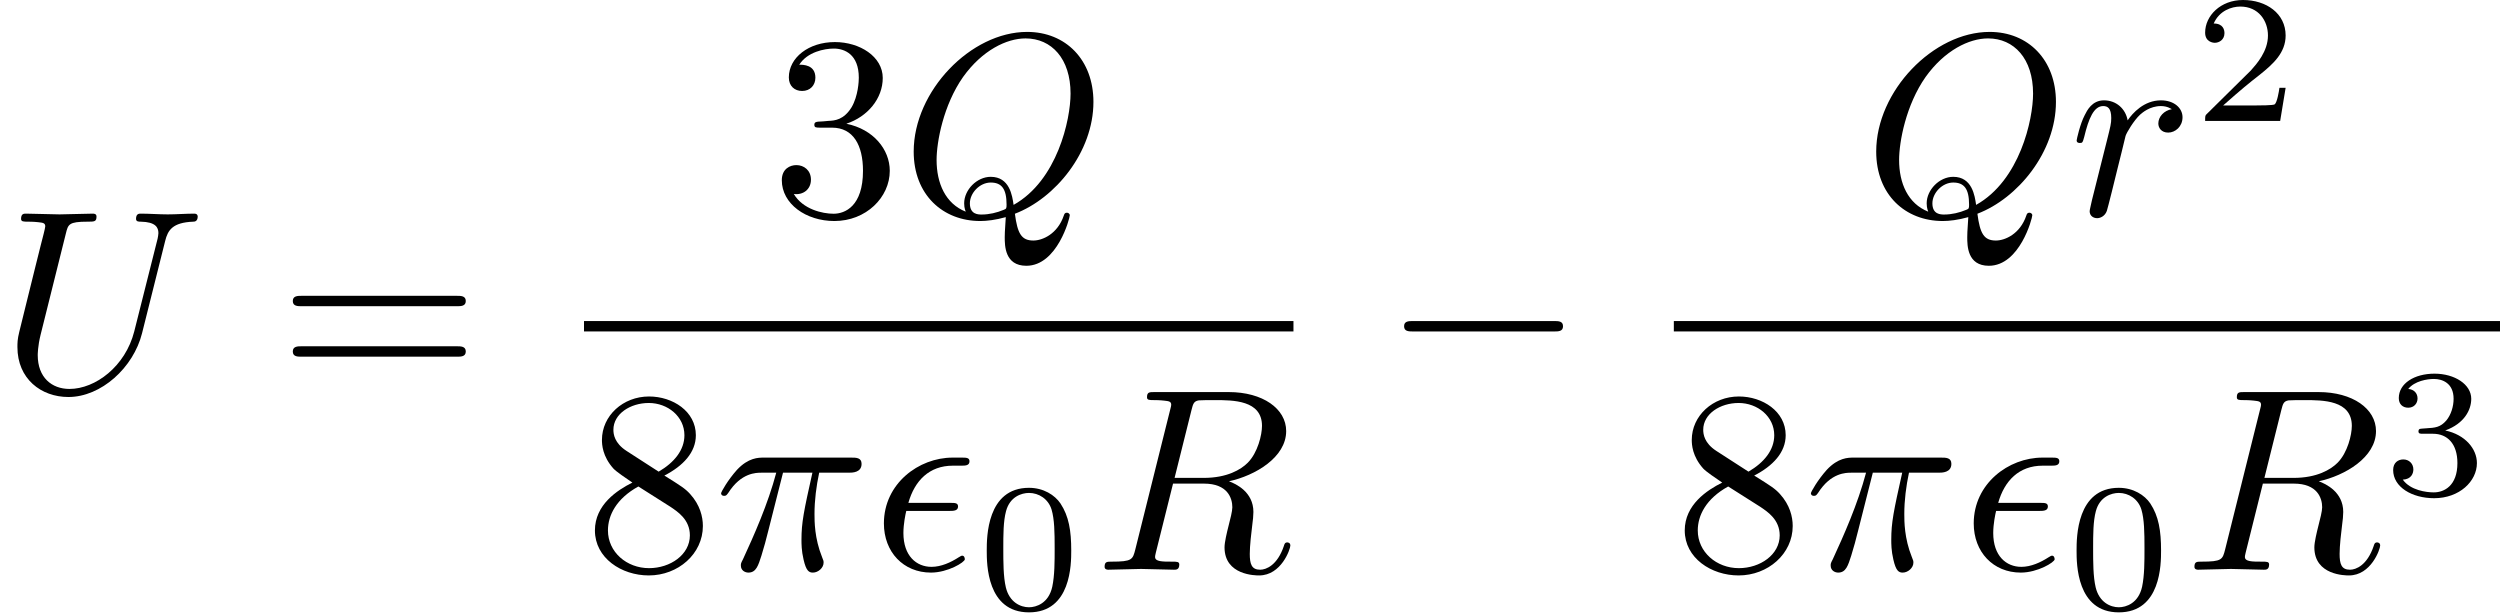
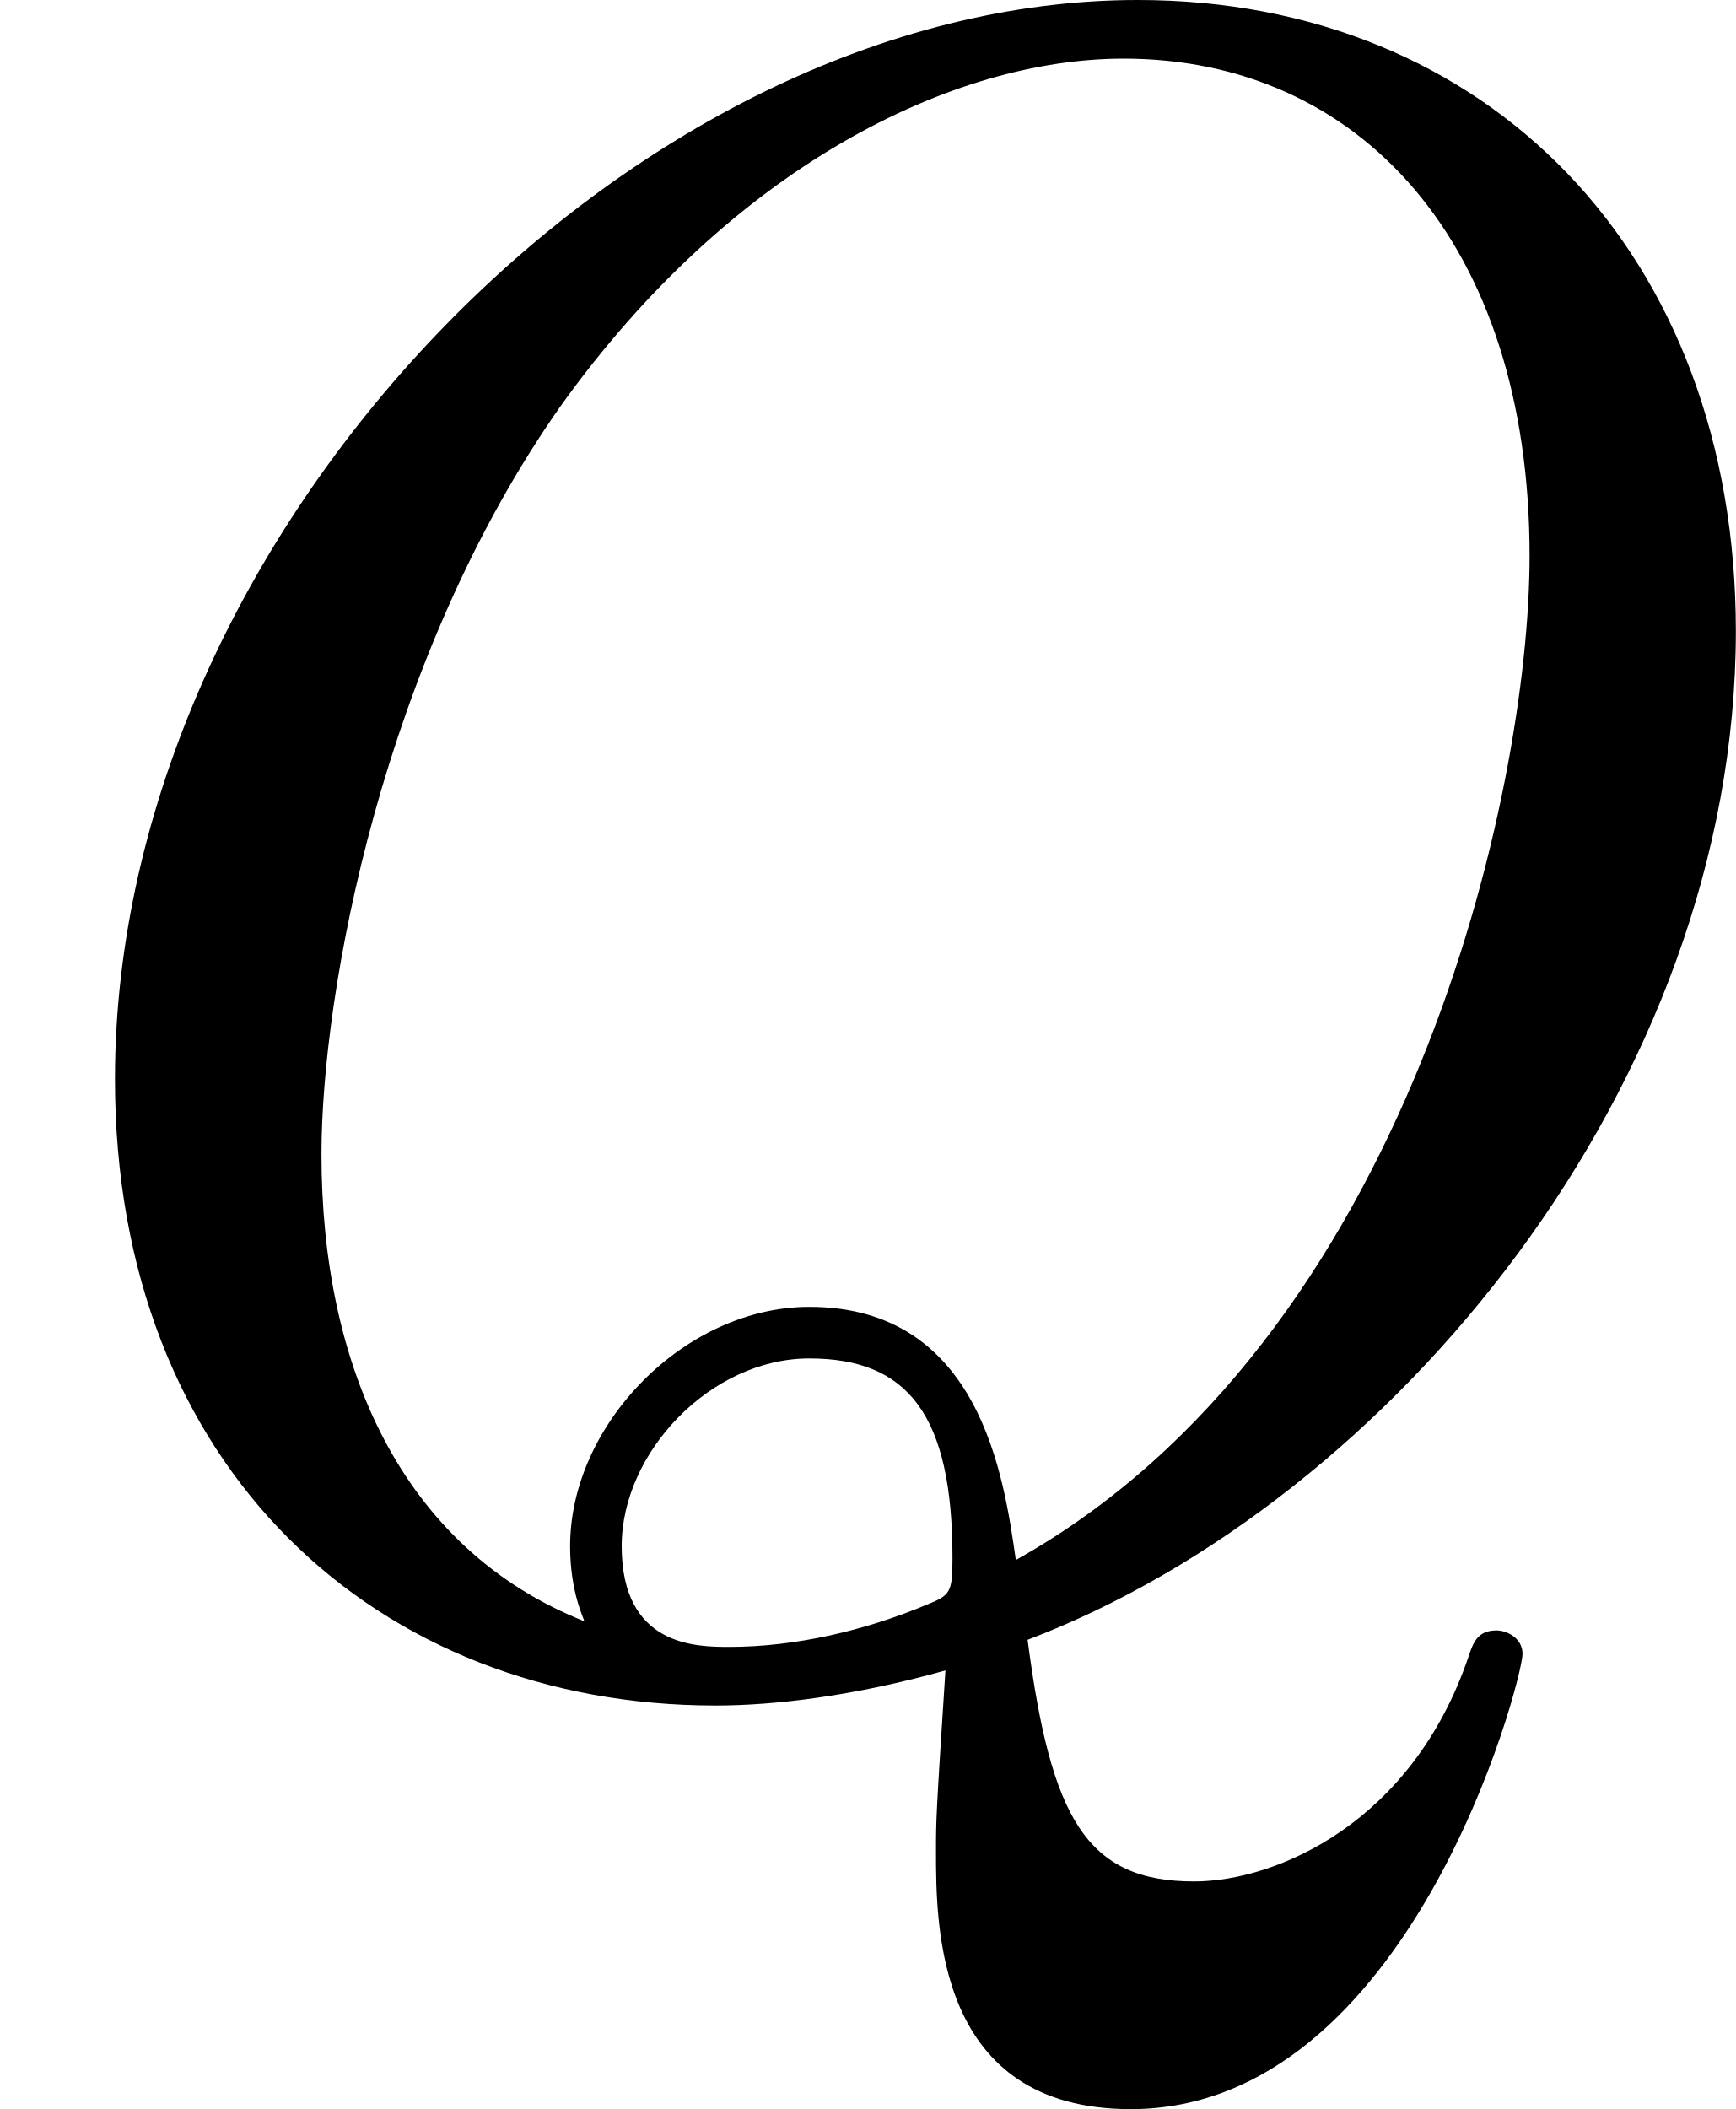
- <svg xmlns="http://www.w3.org/2000/svg" xmlns:xlink="http://www.w3.org/1999/xlink" version="1.1" width="134.049pt" height="32.835pt" viewBox="246.642 278.926 134.049 32.835">
+ <svg xmlns="http://www.w3.org/2000/svg" xmlns:xlink="http://www.w3.org/1999/xlink" version="1.1" width="10.321pt" height="12.539pt" viewBox="168.484 267.946 10.321 12.539">
  <defs>
-     <path id="g6-0" d="M6.565 -2.291C6.735 -2.291 6.914 -2.291 6.914 -2.491S6.735 -2.69 6.565 -2.69H1.176C1.006 -2.69 0.827 -2.69 0.827 -2.491S1.006 -2.291 1.176 -2.291H6.565Z" />
-     <path id="g11-48" d="M3.599 -2.225C3.599 -2.992 3.508 -3.543 3.187 -4.031C2.971 -4.352 2.538 -4.631 1.981 -4.631C0.363 -4.631 0.363 -2.727 0.363 -2.225S0.363 0.139 1.981 0.139S3.599 -1.723 3.599 -2.225ZM1.981 -0.056C1.66 -0.056 1.234 -0.244 1.095 -0.816C0.997 -1.227 0.997 -1.799 0.997 -2.315C0.997 -2.824 0.997 -3.354 1.102 -3.738C1.248 -4.289 1.695 -4.435 1.981 -4.435C2.357 -4.435 2.72 -4.205 2.845 -3.801C2.957 -3.424 2.964 -2.922 2.964 -2.315C2.964 -1.799 2.964 -1.283 2.873 -0.844C2.734 -0.209 2.26 -0.056 1.981 -0.056Z" />
-     <path id="g11-50" d="M3.522 -1.269H3.285C3.264 -1.116 3.194 -0.704 3.103 -0.635C3.048 -0.593 2.511 -0.593 2.413 -0.593H1.13C1.862 -1.241 2.106 -1.437 2.525 -1.764C3.041 -2.176 3.522 -2.608 3.522 -3.271C3.522 -4.115 2.783 -4.631 1.89 -4.631C1.025 -4.631 0.439 -4.024 0.439 -3.382C0.439 -3.027 0.739 -2.992 0.809 -2.992C0.976 -2.992 1.179 -3.11 1.179 -3.361C1.179 -3.487 1.13 -3.731 0.767 -3.731C0.983 -4.226 1.458 -4.38 1.785 -4.38C2.483 -4.38 2.845 -3.836 2.845 -3.271C2.845 -2.664 2.413 -2.183 2.19 -1.932L0.509 -0.272C0.439 -0.209 0.439 -0.195 0.439 0H3.313L3.522 -1.269Z" />
-     <path id="g11-51" d="M1.904 -2.329C2.448 -2.329 2.838 -1.953 2.838 -1.206C2.838 -0.342 2.336 -0.084 1.932 -0.084C1.653 -0.084 1.039 -0.16 0.746 -0.572C1.074 -0.586 1.151 -0.816 1.151 -0.962C1.151 -1.186 0.983 -1.346 0.767 -1.346C0.572 -1.346 0.377 -1.227 0.377 -0.941C0.377 -0.286 1.102 0.139 1.946 0.139C2.915 0.139 3.585 -0.509 3.585 -1.206C3.585 -1.75 3.138 -2.294 2.371 -2.455C3.103 -2.72 3.368 -3.243 3.368 -3.668C3.368 -4.219 2.734 -4.631 1.96 -4.631S0.593 -4.254 0.593 -3.696C0.593 -3.459 0.746 -3.327 0.955 -3.327C1.172 -3.327 1.311 -3.487 1.311 -3.682C1.311 -3.884 1.172 -4.031 0.955 -4.045C1.2 -4.352 1.681 -4.428 1.939 -4.428C2.253 -4.428 2.692 -4.275 2.692 -3.668C2.692 -3.375 2.594 -3.055 2.413 -2.838C2.183 -2.573 1.988 -2.559 1.639 -2.538C1.465 -2.525 1.451 -2.525 1.416 -2.518C1.402 -2.518 1.346 -2.504 1.346 -2.427C1.346 -2.329 1.409 -2.329 1.527 -2.329H1.904Z" />
-     <path id="g10-51" d="M2.889 -3.507C3.706 -3.776 4.284 -4.473 4.284 -5.26C4.284 -6.077 3.407 -6.635 2.451 -6.635C1.445 -6.635 0.687 -6.037 0.687 -5.28C0.687 -4.951 0.907 -4.762 1.196 -4.762C1.504 -4.762 1.704 -4.981 1.704 -5.27C1.704 -5.768 1.235 -5.768 1.086 -5.768C1.395 -6.257 2.052 -6.386 2.411 -6.386C2.819 -6.386 3.367 -6.167 3.367 -5.27C3.367 -5.151 3.347 -4.573 3.088 -4.134C2.79 -3.656 2.451 -3.626 2.202 -3.616C2.122 -3.606 1.883 -3.587 1.813 -3.587C1.733 -3.577 1.664 -3.567 1.664 -3.467C1.664 -3.357 1.733 -3.357 1.903 -3.357H2.341C3.158 -3.357 3.527 -2.68 3.527 -1.704C3.527 -0.349 2.839 -0.06 2.401 -0.06C1.973 -0.06 1.225 -0.229 0.877 -0.817C1.225 -0.767 1.534 -0.986 1.534 -1.365C1.534 -1.724 1.265 -1.923 0.976 -1.923C0.737 -1.923 0.418 -1.783 0.418 -1.345C0.418 -0.438 1.345 0.219 2.431 0.219C3.646 0.219 4.553 -0.687 4.553 -1.704C4.553 -2.521 3.925 -3.298 2.889 -3.507Z" />
-     <path id="g10-56" d="M1.624 -4.553C1.166 -4.852 1.126 -5.191 1.126 -5.36C1.126 -5.968 1.773 -6.386 2.481 -6.386C3.208 -6.386 3.846 -5.868 3.846 -5.151C3.846 -4.583 3.457 -4.105 2.859 -3.756L1.624 -4.553ZM3.078 -3.606C3.796 -3.975 4.284 -4.493 4.284 -5.151C4.284 -6.067 3.397 -6.635 2.491 -6.635C1.494 -6.635 0.687 -5.898 0.687 -4.971C0.687 -4.792 0.707 -4.344 1.126 -3.875C1.235 -3.756 1.604 -3.507 1.853 -3.337C1.275 -3.049 0.418 -2.491 0.418 -1.504C0.418 -0.448 1.435 0.219 2.481 0.219C3.606 0.219 4.553 -0.608 4.553 -1.674C4.553 -2.032 4.443 -2.481 4.065 -2.899C3.875 -3.108 3.716 -3.208 3.078 -3.606ZM2.082 -3.188L3.308 -2.411C3.587 -2.222 4.055 -1.923 4.055 -1.315C4.055 -0.578 3.308 -0.06 2.491 -0.06C1.634 -0.06 0.917 -0.677 0.917 -1.504C0.917 -2.082 1.235 -2.72 2.082 -3.188Z" />
-     <path id="g10-61" d="M6.844 -3.258C6.994 -3.258 7.183 -3.258 7.183 -3.457S6.994 -3.656 6.854 -3.656H0.887C0.747 -3.656 0.558 -3.656 0.558 -3.457S0.747 -3.258 0.897 -3.258H6.844ZM6.854 -1.325C6.994 -1.325 7.183 -1.325 7.183 -1.524S6.994 -1.724 6.844 -1.724H0.897C0.747 -1.724 0.558 -1.724 0.558 -1.524S0.747 -1.325 0.887 -1.325H6.854Z" />
-     <path id="g8-15" d="M2.969 -2.252C3.128 -2.252 3.308 -2.252 3.308 -2.421C3.308 -2.56 3.188 -2.56 3.019 -2.56H1.405C1.644 -3.407 2.202 -3.985 3.108 -3.985H3.417C3.587 -3.985 3.746 -3.985 3.746 -4.154C3.746 -4.294 3.616 -4.294 3.447 -4.294H3.098C1.803 -4.294 0.468 -3.298 0.468 -1.773C0.468 -0.677 1.215 0.11 2.271 0.11C2.919 0.11 3.567 -0.289 3.567 -0.399C3.567 -0.428 3.557 -0.538 3.467 -0.538C3.447 -0.538 3.427 -0.538 3.337 -0.478C3.029 -0.279 2.66 -0.11 2.291 -0.11C1.714 -0.11 1.215 -0.528 1.215 -1.405C1.215 -1.753 1.295 -2.132 1.325 -2.252H2.969Z" />
-     <path id="g8-25" d="M2.64 -3.716H3.766C3.437 -2.242 3.347 -1.813 3.347 -1.146C3.347 -0.996 3.347 -0.727 3.427 -0.389C3.527 0.05 3.636 0.11 3.786 0.11C3.985 0.11 4.194 -0.07 4.194 -0.269C4.194 -0.329 4.194 -0.349 4.134 -0.488C3.846 -1.205 3.846 -1.853 3.846 -2.132C3.846 -2.66 3.915 -3.198 4.025 -3.716H5.161C5.29 -3.716 5.649 -3.716 5.649 -4.055C5.649 -4.294 5.44 -4.294 5.25 -4.294H1.913C1.694 -4.294 1.315 -4.294 0.877 -3.826C0.528 -3.437 0.269 -2.979 0.269 -2.929C0.269 -2.919 0.269 -2.829 0.389 -2.829C0.468 -2.829 0.488 -2.869 0.548 -2.949C1.036 -3.716 1.614 -3.716 1.813 -3.716H2.381C2.062 -2.511 1.524 -1.305 1.106 -0.399C1.026 -0.249 1.026 -0.229 1.026 -0.159C1.026 0.03 1.186 0.11 1.315 0.11C1.614 0.11 1.694 -0.169 1.813 -0.538C1.953 -0.996 1.953 -1.016 2.082 -1.514L2.64 -3.716Z" />
    <path id="g8-81" d="M4.364 -0.06C5.908 -0.648 7.372 -2.421 7.372 -4.344C7.372 -5.948 6.316 -7.024 4.832 -7.024C2.68 -7.024 0.488 -4.762 0.488 -2.441C0.488 -0.787 1.604 0.219 3.039 0.219C3.288 0.219 3.626 0.179 4.015 0.07C3.975 0.687 3.975 0.707 3.975 0.837C3.975 1.156 3.975 1.933 4.802 1.933C5.988 1.933 6.466 0.11 6.466 0C6.466 -0.07 6.396 -0.1 6.356 -0.1C6.276 -0.1 6.257 -0.05 6.237 0.01C5.998 0.717 5.42 0.966 5.071 0.966C4.613 0.966 4.463 0.697 4.364 -0.06ZM2.481 -0.139C1.704 -0.448 1.365 -1.225 1.365 -2.122C1.365 -2.809 1.624 -4.224 2.381 -5.3C3.108 -6.316 4.045 -6.775 4.772 -6.775C5.768 -6.775 6.496 -5.998 6.496 -4.663C6.496 -3.666 5.988 -1.335 4.314 -0.399C4.264 -0.747 4.164 -1.474 3.437 -1.474C2.909 -1.474 2.421 -0.976 2.421 -0.458C2.421 -0.259 2.481 -0.149 2.481 -0.139ZM3.098 -0.03C2.959 -0.03 2.64 -0.03 2.64 -0.458C2.64 -0.857 3.019 -1.255 3.437 -1.255S4.045 -1.016 4.045 -0.408C4.045 -0.259 4.035 -0.249 3.935 -0.209C3.676 -0.1 3.377 -0.03 3.098 -0.03Z" />
-     <path id="g8-82" d="M3.736 -6.117C3.796 -6.356 3.826 -6.456 4.015 -6.486C4.105 -6.496 4.423 -6.496 4.623 -6.496C5.33 -6.496 6.436 -6.496 6.436 -5.509C6.436 -5.171 6.276 -4.483 5.888 -4.095C5.629 -3.836 5.101 -3.517 4.204 -3.517H3.088L3.736 -6.117ZM5.171 -3.387C6.177 -3.606 7.362 -4.304 7.362 -5.31C7.362 -6.167 6.466 -6.804 5.161 -6.804H2.321C2.122 -6.804 2.032 -6.804 2.032 -6.605C2.032 -6.496 2.122 -6.496 2.311 -6.496C2.331 -6.496 2.521 -6.496 2.69 -6.476C2.869 -6.456 2.959 -6.446 2.959 -6.316C2.959 -6.276 2.949 -6.247 2.919 -6.127L1.584 -0.777C1.484 -0.389 1.465 -0.309 0.677 -0.309C0.498 -0.309 0.408 -0.309 0.408 -0.11C0.408 0 0.528 0 0.548 0C0.827 0 1.524 -0.03 1.803 -0.03S2.79 0 3.068 0C3.148 0 3.268 0 3.268 -0.199C3.268 -0.309 3.178 -0.309 2.989 -0.309C2.62 -0.309 2.341 -0.309 2.341 -0.488C2.341 -0.548 2.361 -0.598 2.371 -0.658L3.029 -3.298H4.214C5.121 -3.298 5.3 -2.74 5.3 -2.391C5.3 -2.242 5.22 -1.933 5.161 -1.704C5.091 -1.425 5.001 -1.056 5.001 -0.857C5.001 0.219 6.197 0.219 6.326 0.219C7.173 0.219 7.522 -0.787 7.522 -0.927C7.522 -1.046 7.412 -1.046 7.402 -1.046C7.313 -1.046 7.293 -0.976 7.273 -0.907C7.024 -0.169 6.595 0 6.366 0C6.037 0 5.968 -0.219 5.968 -0.608C5.968 -0.917 6.027 -1.425 6.067 -1.743C6.087 -1.883 6.107 -2.072 6.107 -2.212C6.107 -2.979 5.44 -3.288 5.171 -3.387Z" />
-     <path id="g8-85" d="M6.326 -5.758C6.426 -6.167 6.605 -6.466 7.402 -6.496C7.452 -6.496 7.572 -6.506 7.572 -6.695C7.572 -6.705 7.572 -6.804 7.442 -6.804C7.113 -6.804 6.765 -6.775 6.426 -6.775S5.719 -6.804 5.39 -6.804C5.33 -6.804 5.21 -6.804 5.21 -6.605C5.21 -6.496 5.31 -6.496 5.39 -6.496C5.958 -6.486 6.067 -6.276 6.067 -6.057C6.067 -6.027 6.047 -5.878 6.037 -5.848L5.141 -2.291C4.802 -0.956 3.656 -0.09 2.66 -0.09C1.983 -0.09 1.445 -0.528 1.445 -1.385C1.445 -1.405 1.445 -1.724 1.554 -2.162L2.521 -6.037C2.61 -6.396 2.63 -6.496 3.357 -6.496C3.616 -6.496 3.696 -6.496 3.696 -6.695C3.696 -6.804 3.587 -6.804 3.557 -6.804C3.278 -6.804 2.56 -6.775 2.281 -6.775C1.993 -6.775 1.285 -6.804 0.996 -6.804C0.917 -6.804 0.807 -6.804 0.807 -6.605C0.807 -6.496 0.897 -6.496 1.086 -6.496C1.106 -6.496 1.295 -6.496 1.465 -6.476C1.644 -6.456 1.733 -6.446 1.733 -6.316C1.733 -6.257 1.624 -5.838 1.564 -5.609L1.345 -4.732C1.255 -4.344 0.777 -2.461 0.737 -2.271C0.667 -1.993 0.667 -1.843 0.667 -1.694C0.667 -0.478 1.574 0.219 2.62 0.219C3.875 0.219 5.111 -0.907 5.44 -2.222L6.326 -5.758Z" />
-     <path id="g8-114" d="M0.877 -0.588C0.847 -0.438 0.787 -0.209 0.787 -0.159C0.787 0.02 0.927 0.11 1.076 0.11C1.196 0.11 1.375 0.03 1.445 -0.169C1.465 -0.209 1.803 -1.564 1.843 -1.743C1.923 -2.072 2.102 -2.77 2.162 -3.039C2.202 -3.168 2.481 -3.636 2.72 -3.856C2.8 -3.925 3.088 -4.184 3.517 -4.184C3.776 -4.184 3.925 -4.065 3.935 -4.065C3.636 -4.015 3.417 -3.776 3.417 -3.517C3.417 -3.357 3.527 -3.168 3.796 -3.168S4.344 -3.397 4.344 -3.756C4.344 -4.105 4.025 -4.403 3.517 -4.403C2.869 -4.403 2.431 -3.915 2.242 -3.636C2.162 -4.085 1.803 -4.403 1.335 -4.403C0.877 -4.403 0.687 -4.015 0.598 -3.836C0.418 -3.497 0.289 -2.899 0.289 -2.869C0.289 -2.77 0.389 -2.77 0.408 -2.77C0.508 -2.77 0.518 -2.78 0.578 -2.999C0.747 -3.706 0.946 -4.184 1.305 -4.184C1.474 -4.184 1.614 -4.105 1.614 -3.726C1.614 -3.517 1.584 -3.407 1.455 -2.889L0.877 -0.588Z" />
  </defs>
  <g id="page1" transform="matrix(1.4 0 0 1.4 0 0)">
-     <use x="176.173" y="214.219" xlink:href="#g8-85" />
-     <use x="186.829" y="214.219" xlink:href="#g10-61" />
-     <use x="205.698" y="207.479" xlink:href="#g10-51" />
-     <use x="210.679" y="207.479" xlink:href="#g8-81" />
-     <rect x="198.54" y="211.529" height="0.398" width="27.172" />
-     <use x="198.54" y="221.053" xlink:href="#g10-56" />
-     <use x="203.522" y="221.053" xlink:href="#g8-25" />
-     <use x="209.558" y="221.053" xlink:href="#g8-15" />
-     <use x="213.602" y="222.547" xlink:href="#g11-48" />
-     <use x="218.071" y="221.053" xlink:href="#g8-82" />
-     <use x="229.122" y="214.219" xlink:href="#g6-0" />
-     <use x="247.543" y="207.479" xlink:href="#g8-81" />
-     <use x="255.419" y="207.479" xlink:href="#g8-114" />
-     <use x="260.19" y="203.864" xlink:href="#g11-50" />
-     <rect x="240.28" y="211.529" height="0.398" width="31.642" />
-     <use x="240.28" y="221.053" xlink:href="#g10-56" />
-     <use x="245.261" y="221.053" xlink:href="#g8-25" />
-     <use x="251.298" y="221.053" xlink:href="#g8-15" />
-     <use x="255.342" y="222.547" xlink:href="#g11-48" />
-     <use x="259.811" y="221.053" xlink:href="#g8-82" />
-     <use x="267.453" y="218.175" xlink:href="#g11-51" />
+     <use x="120.346" y="198.414" xlink:href="#g8-81" />
  </g>
</svg>
